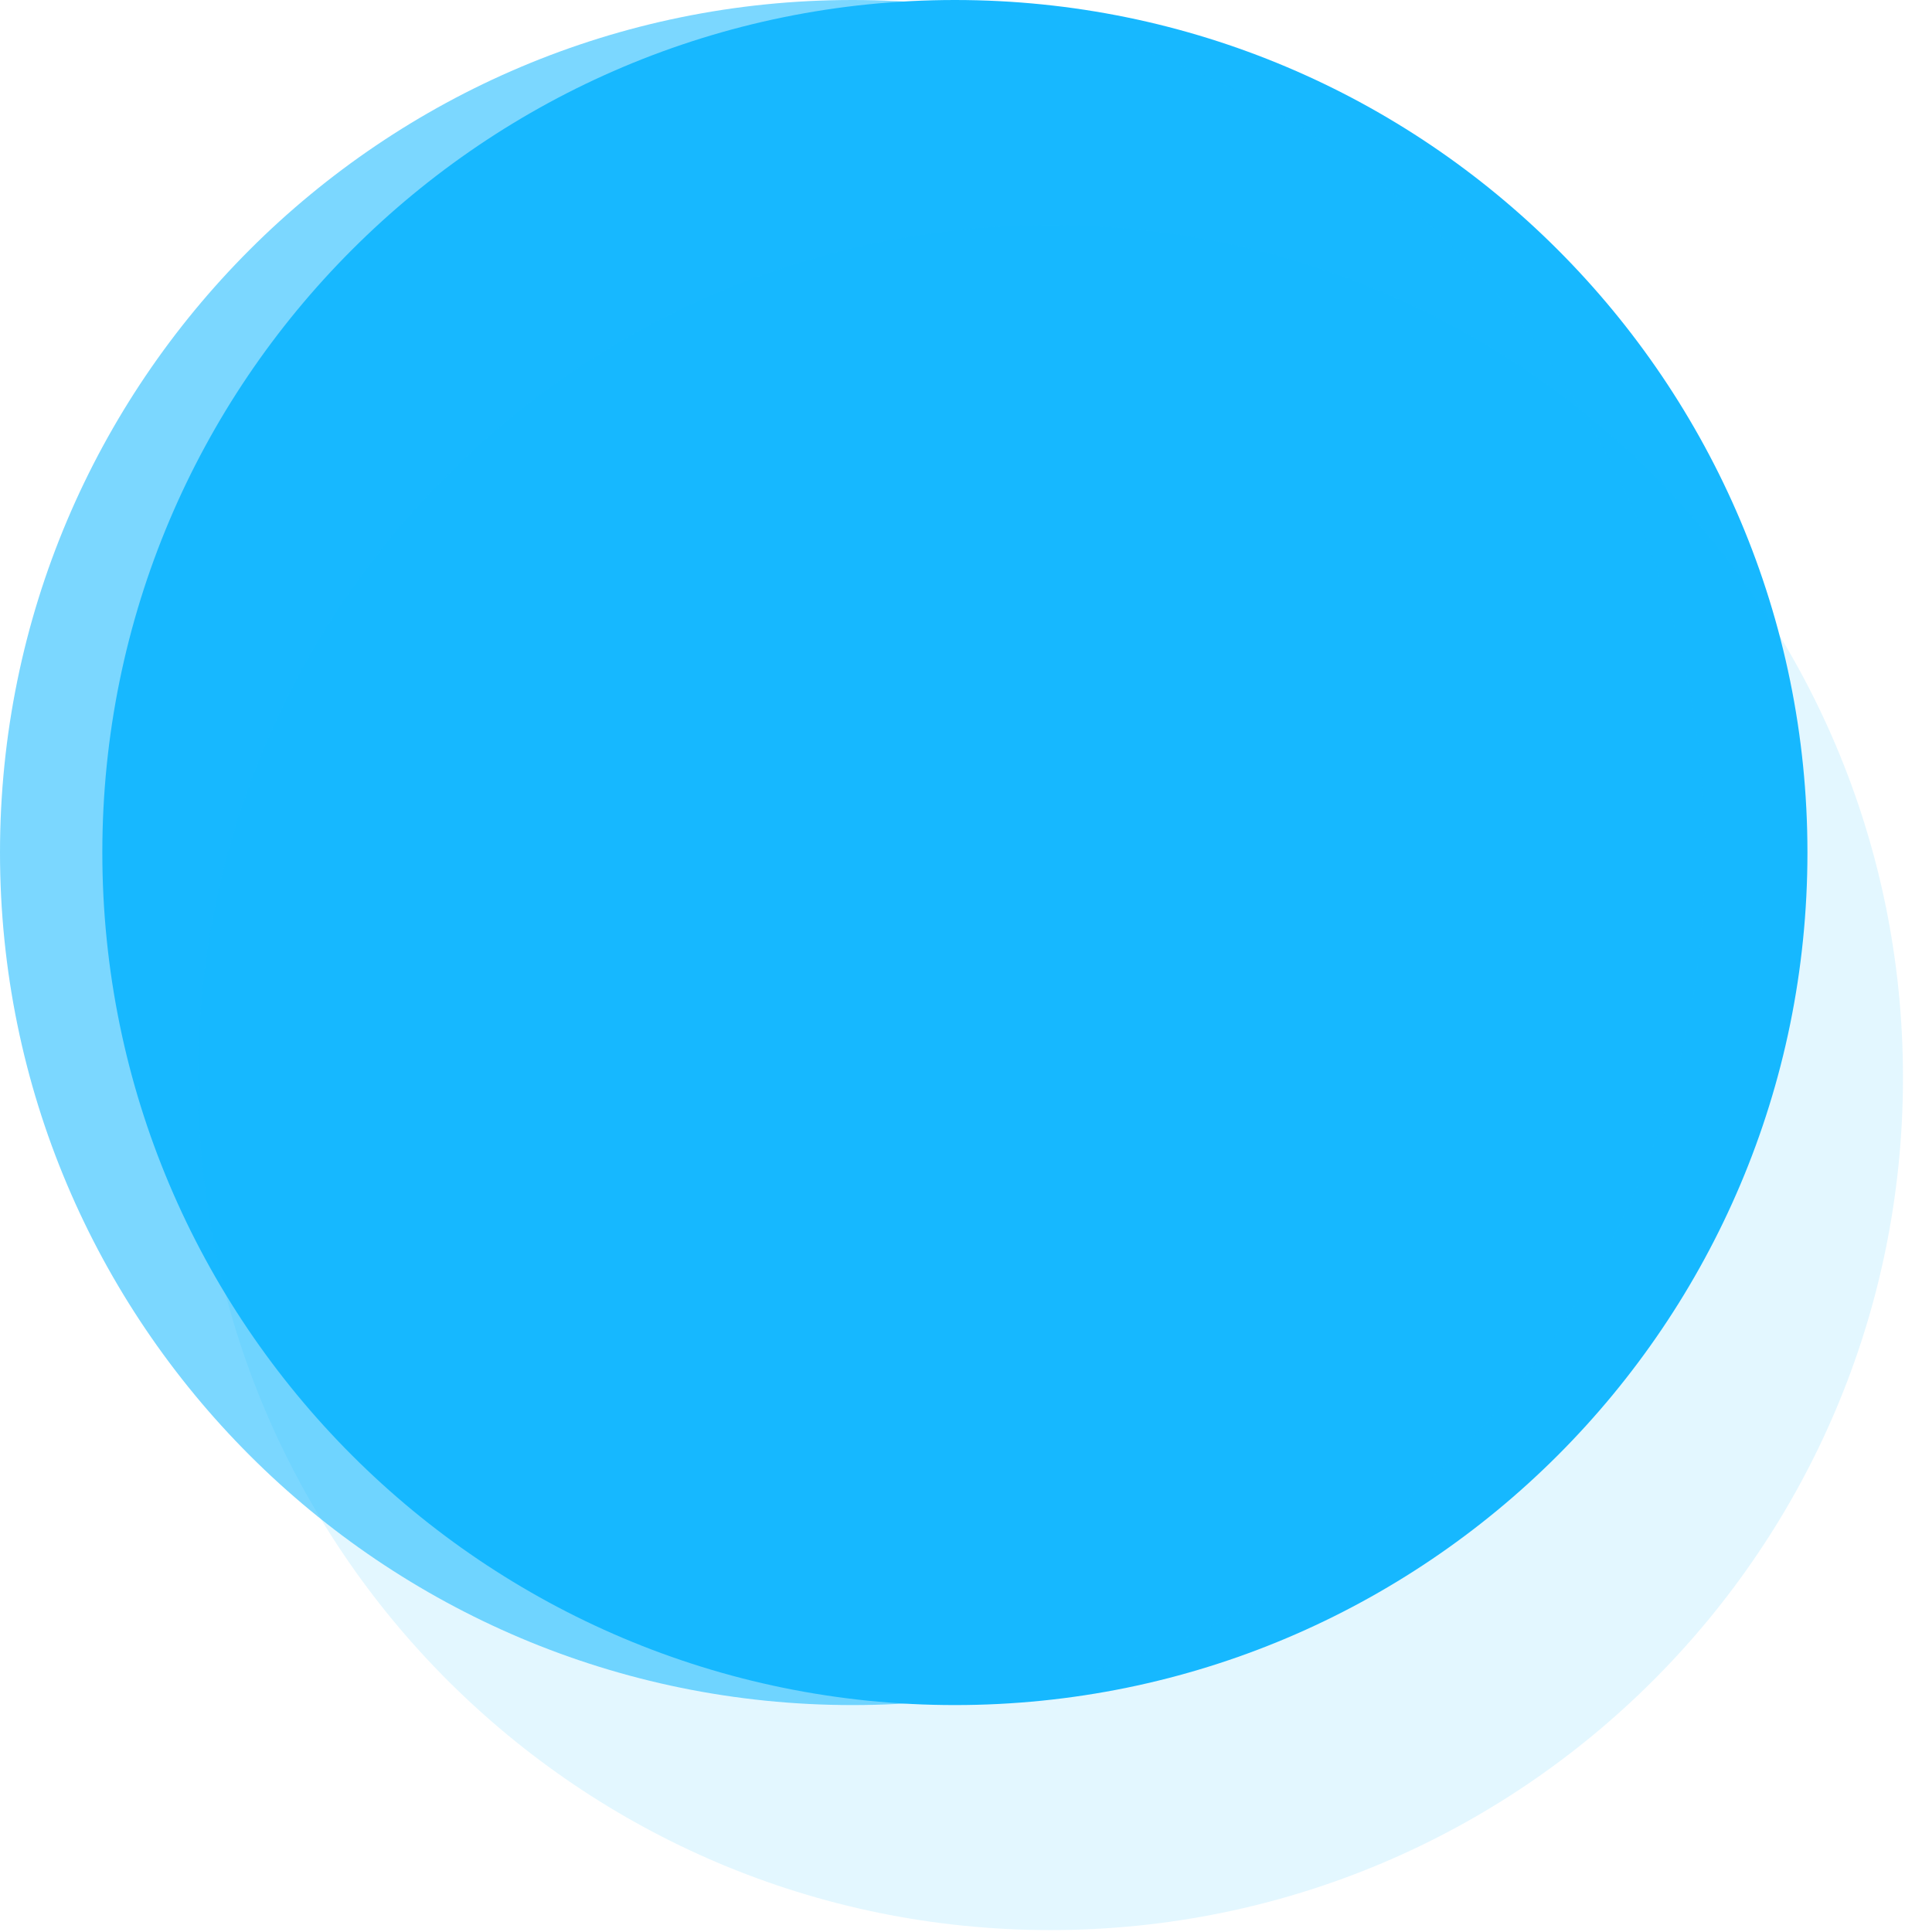
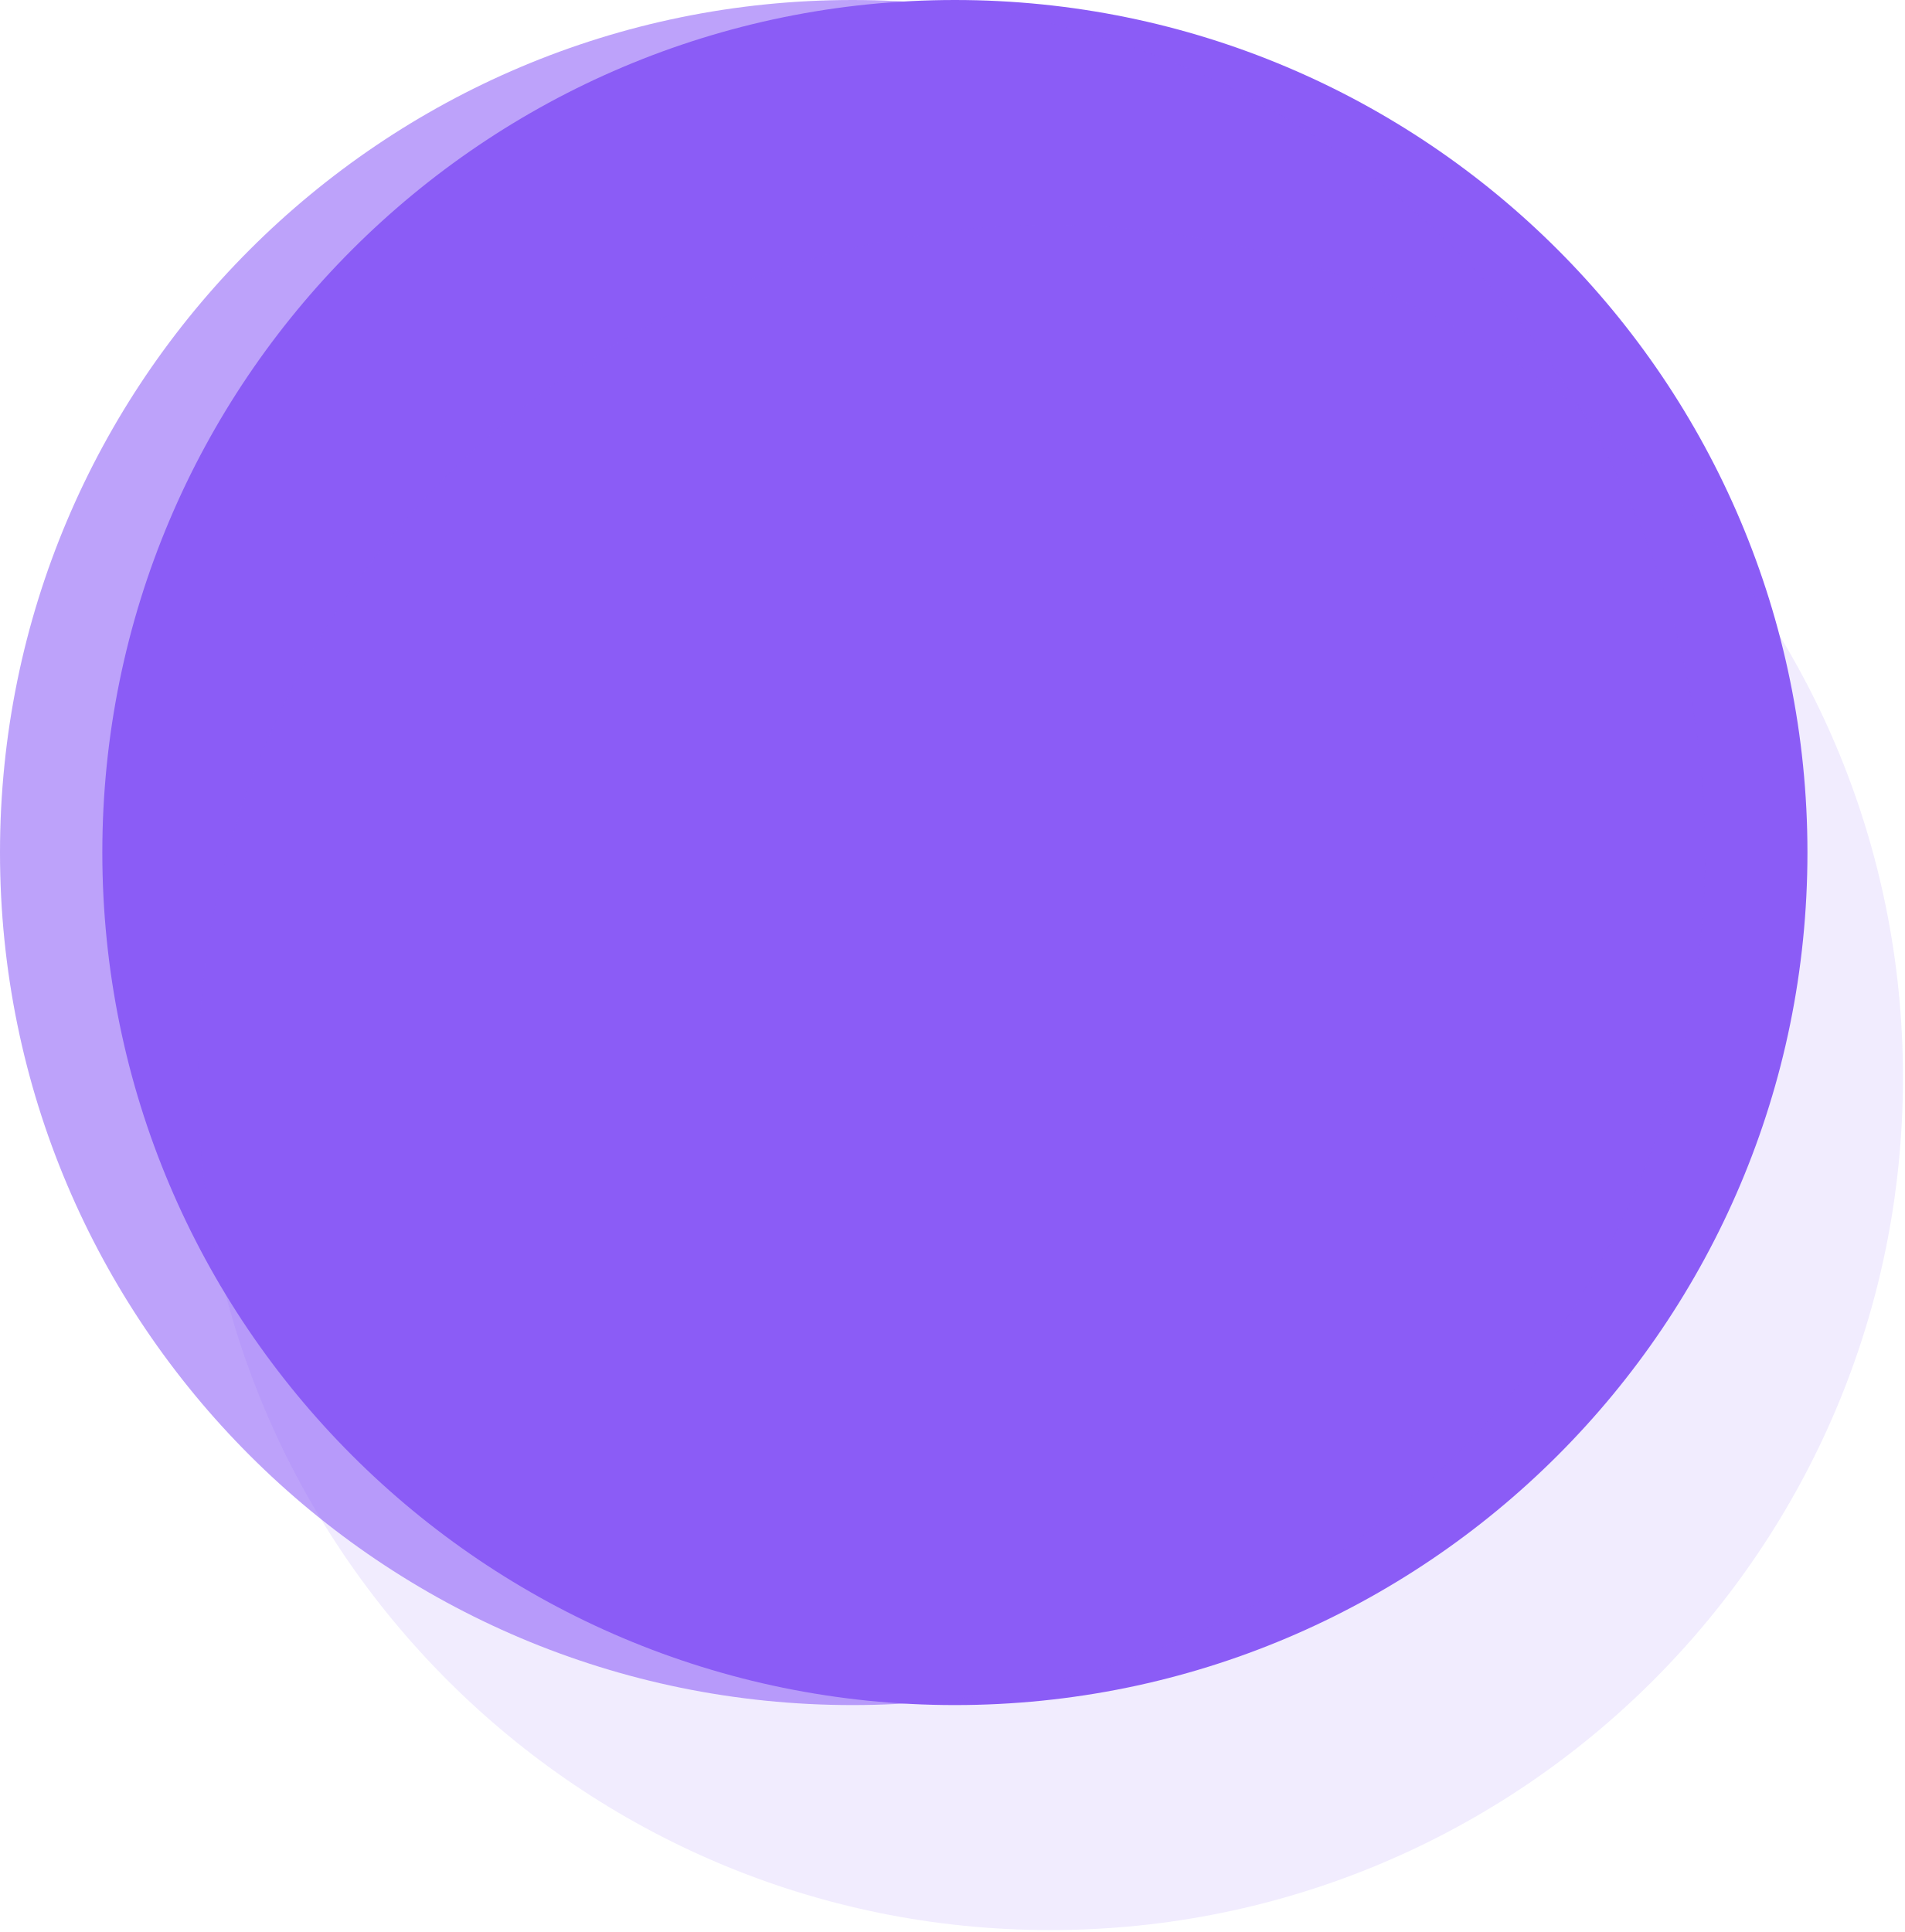
<svg xmlns="http://www.w3.org/2000/svg" width="491" height="498" viewBox="0 0 491 498" fill="none">
-   <circle cx="246.128" cy="219.753" r="219.753" fill="#17B8FF" />
-   <circle cx="219.753" cy="219.753" r="219.753" fill="#17B8FF" fill-opacity="0.57" />
-   <circle cx="270.753" cy="277.753" r="219.753" fill="#17B8FF" fill-opacity="0.12" />
+   <circle cx="246.128" cy="219.753" r="219.753" fill="#8B5CF6" />
+   <circle cx="219.753" cy="219.753" r="219.753" fill="#8B5CF6" fill-opacity="0.57" />
+   <circle cx="270.753" cy="277.753" r="219.753" fill="#8B5CF6" fill-opacity="0.12" />
</svg>
